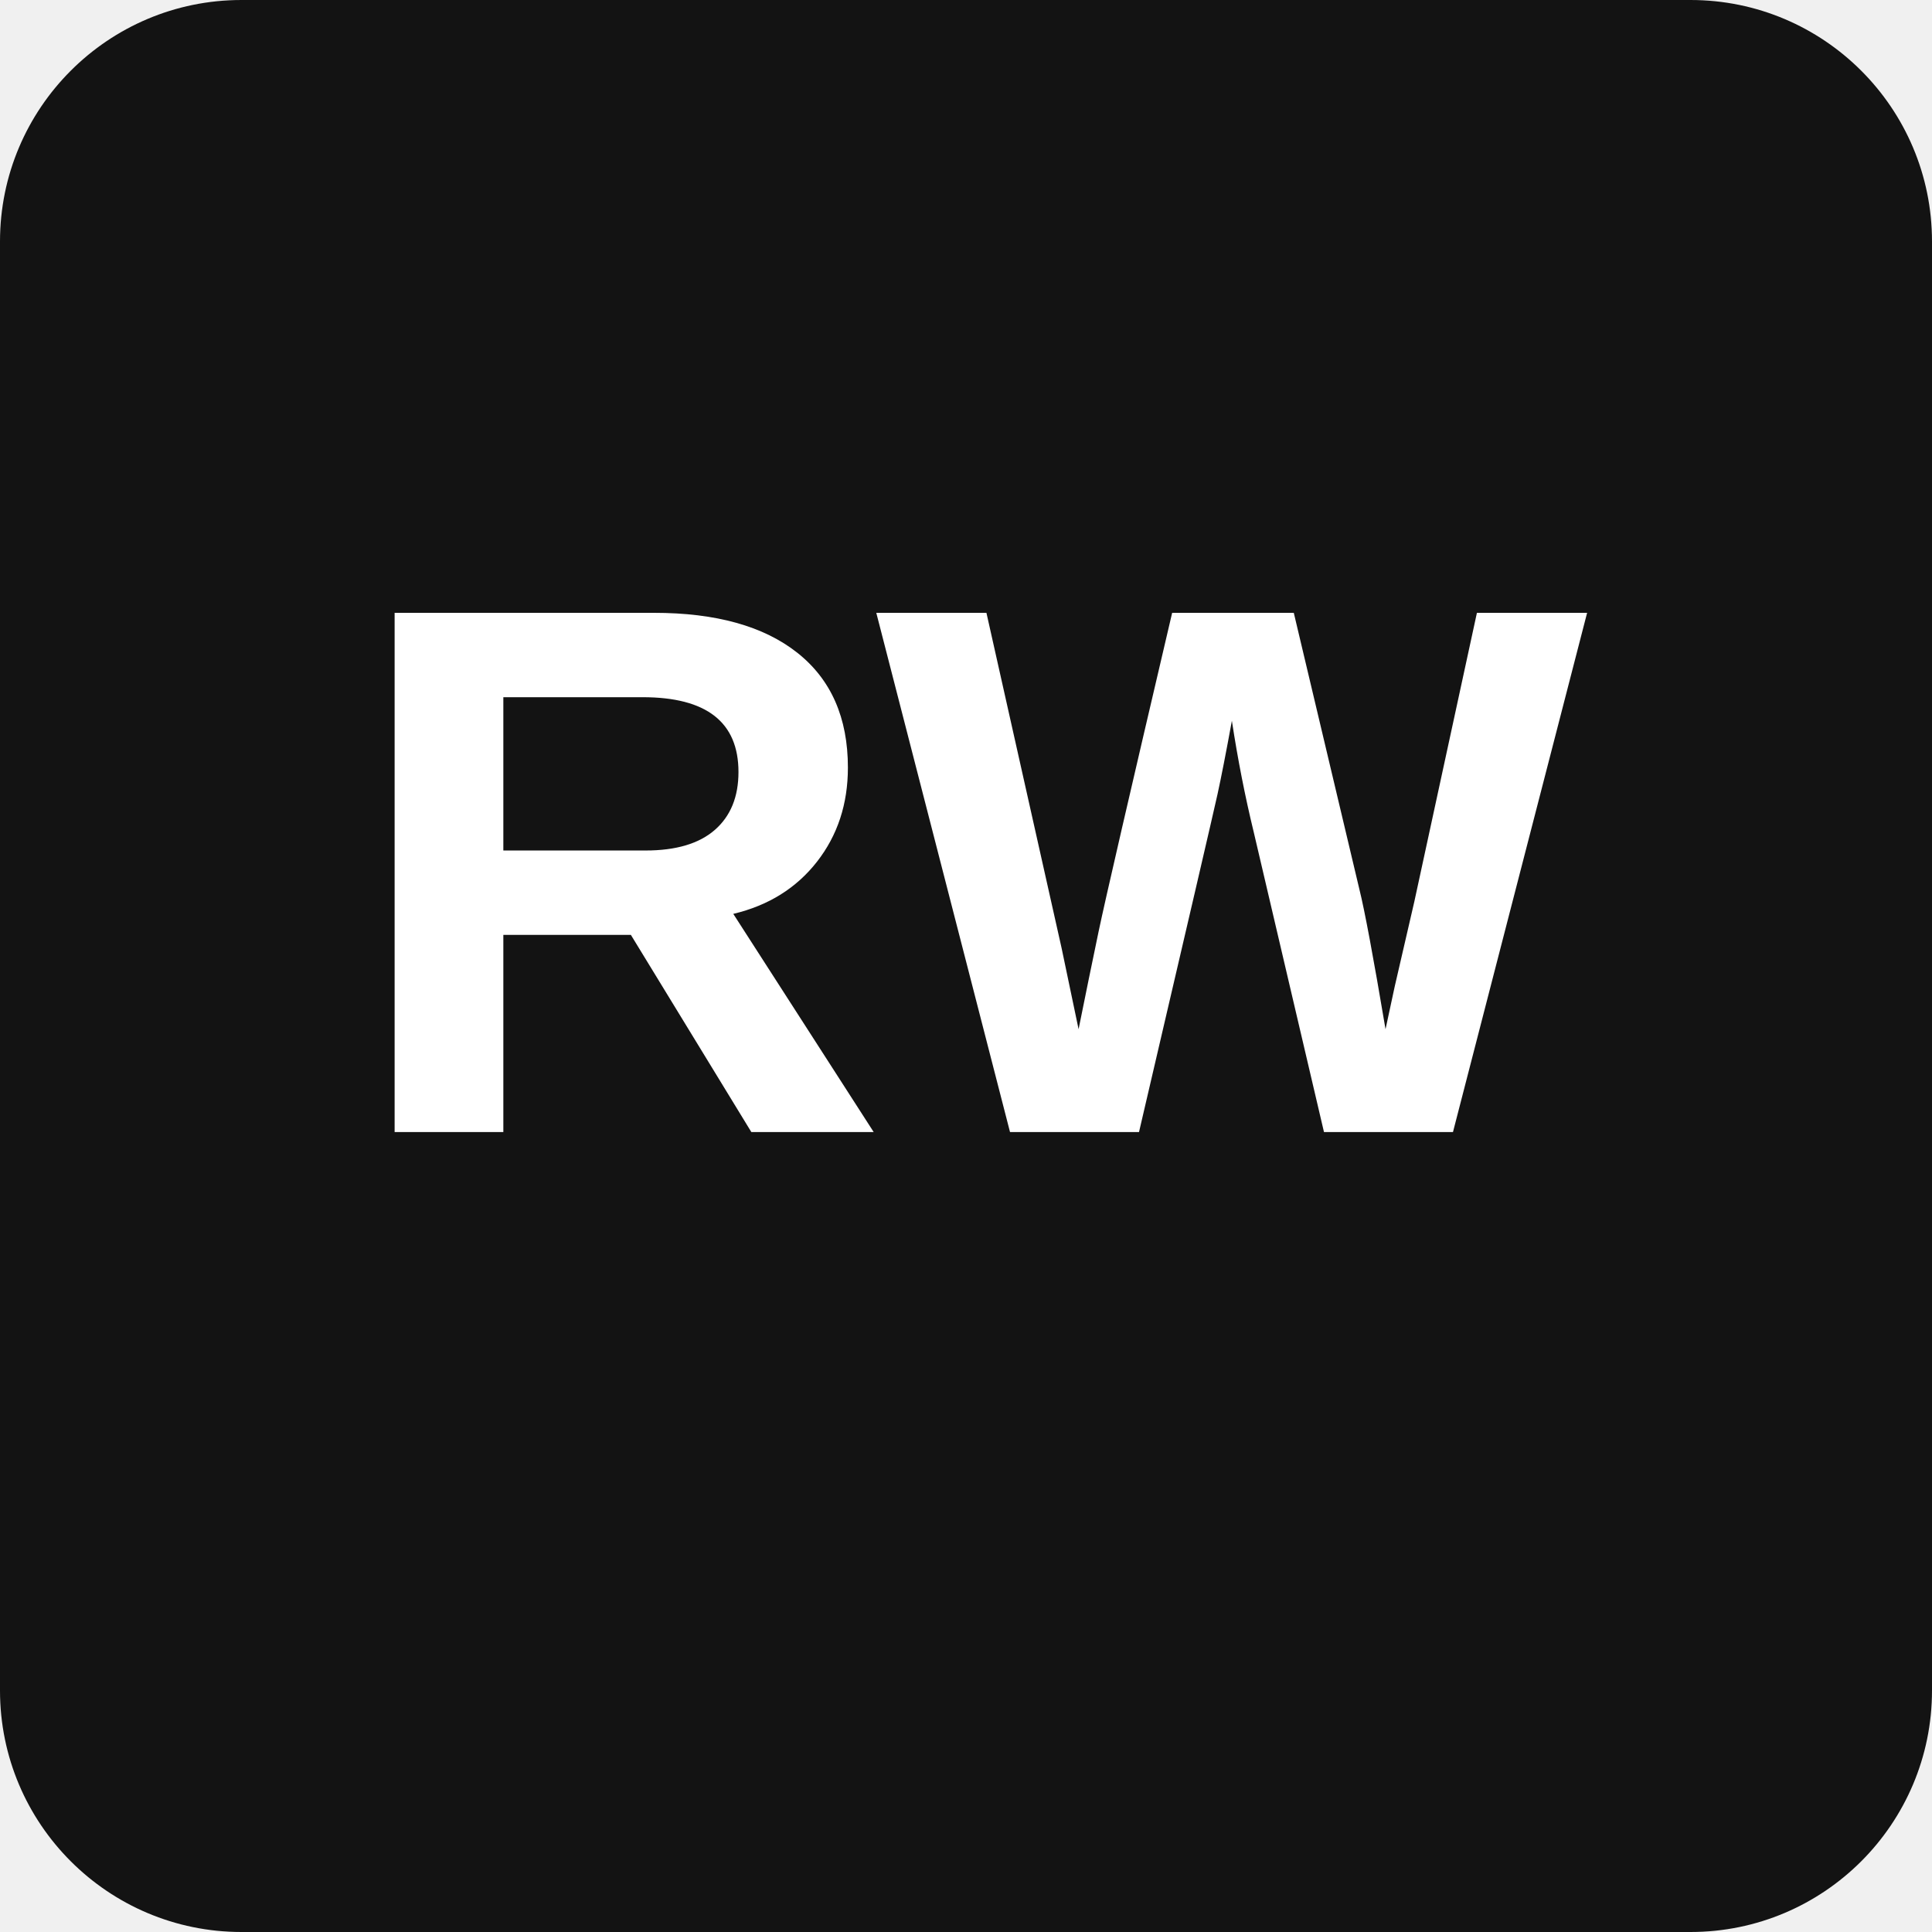
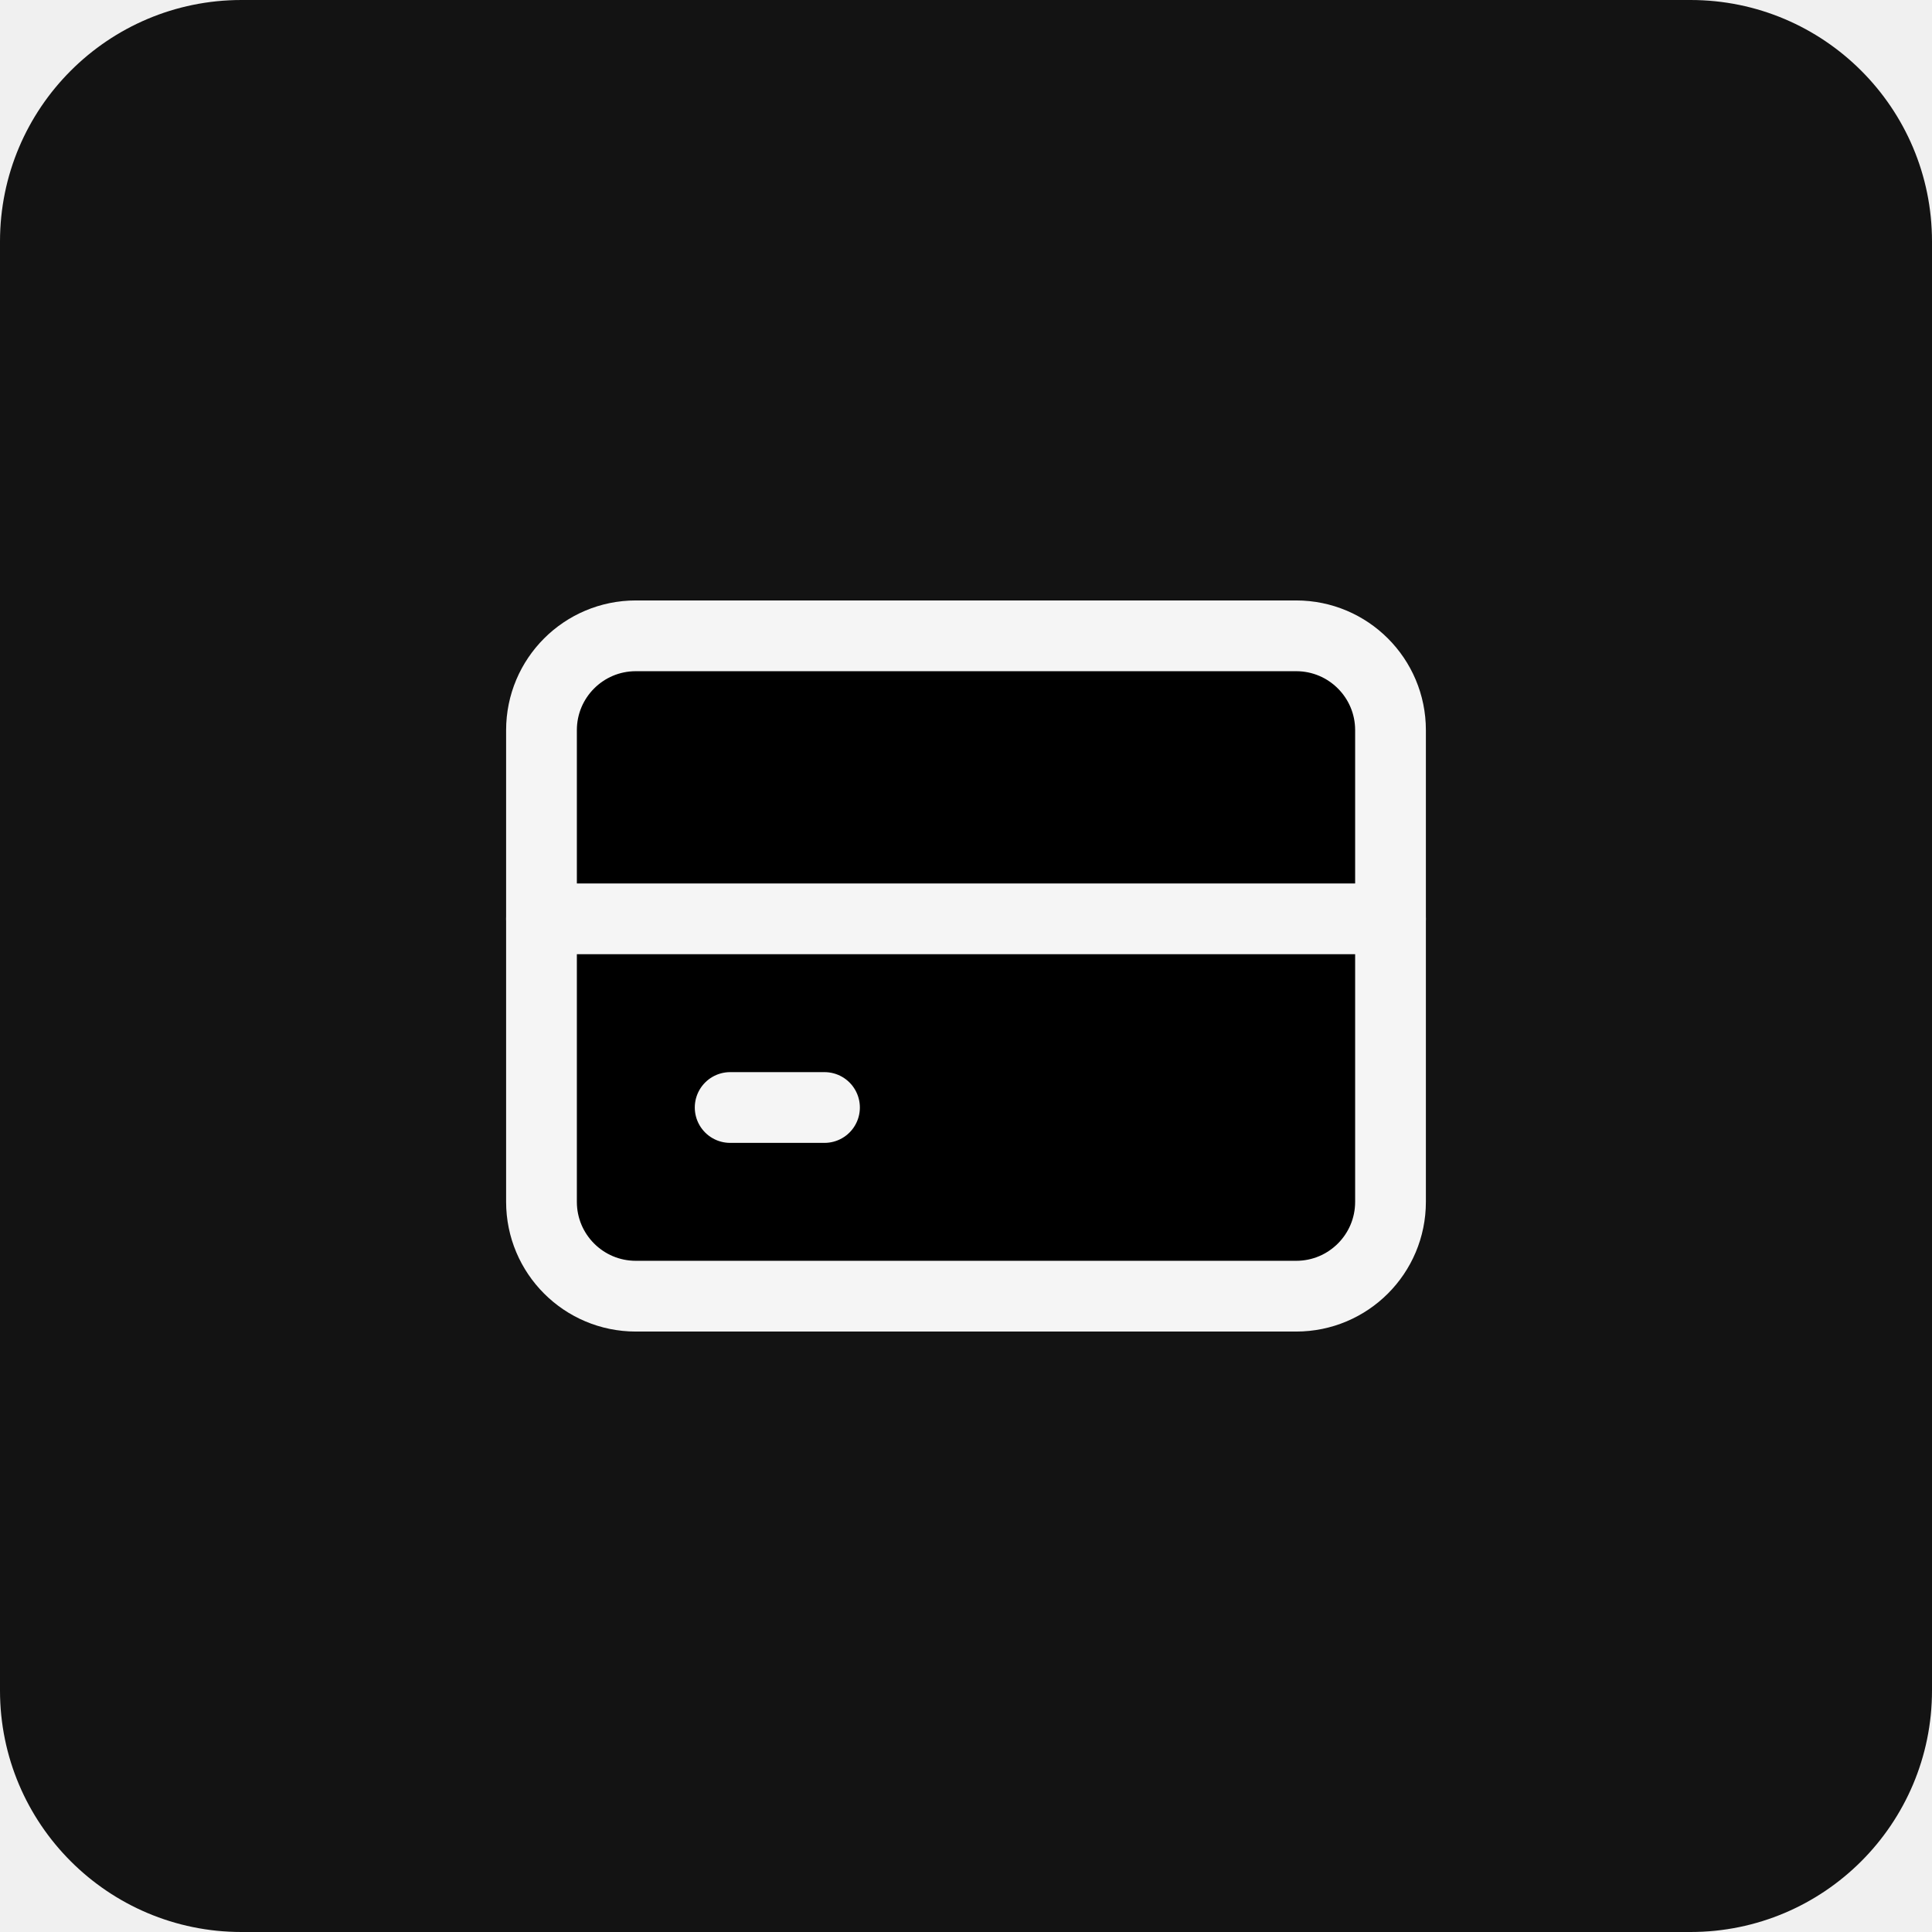
<svg xmlns="http://www.w3.org/2000/svg" width="512" height="512" viewBox="0 0 512 512">
  <rect width="512" height="512" fill="#131313" rx="64" />
-   <text x="256" y="300" font-family="Arial, sans-serif" font-size="200" font-weight="700" fill="#FFFFFF" text-anchor="middle">RW</text>
+   <g transform="translate(106, 106) scale(12.5)">
+     <path d="M19 5H5C3.895 5 3 5.895 3 7V17C3 18.105 3.895 19 5 19H19C20.105 19 21 18.105 21 17V7C21 5.895 20.105 5 19 5Z" stroke="#F5F5F5" stroke-width="1.5" stroke-linecap="round" stroke-linejoin="round" />
+     <path d="M3 11H21" stroke="#F5F5F5" stroke-width="1.5" stroke-linecap="round" stroke-linejoin="round" />
+     <path d="M7 15H9" stroke="#F5F5F5" stroke-width="1.5" stroke-linecap="round" stroke-linejoin="round" />
+   </g>
</svg>
